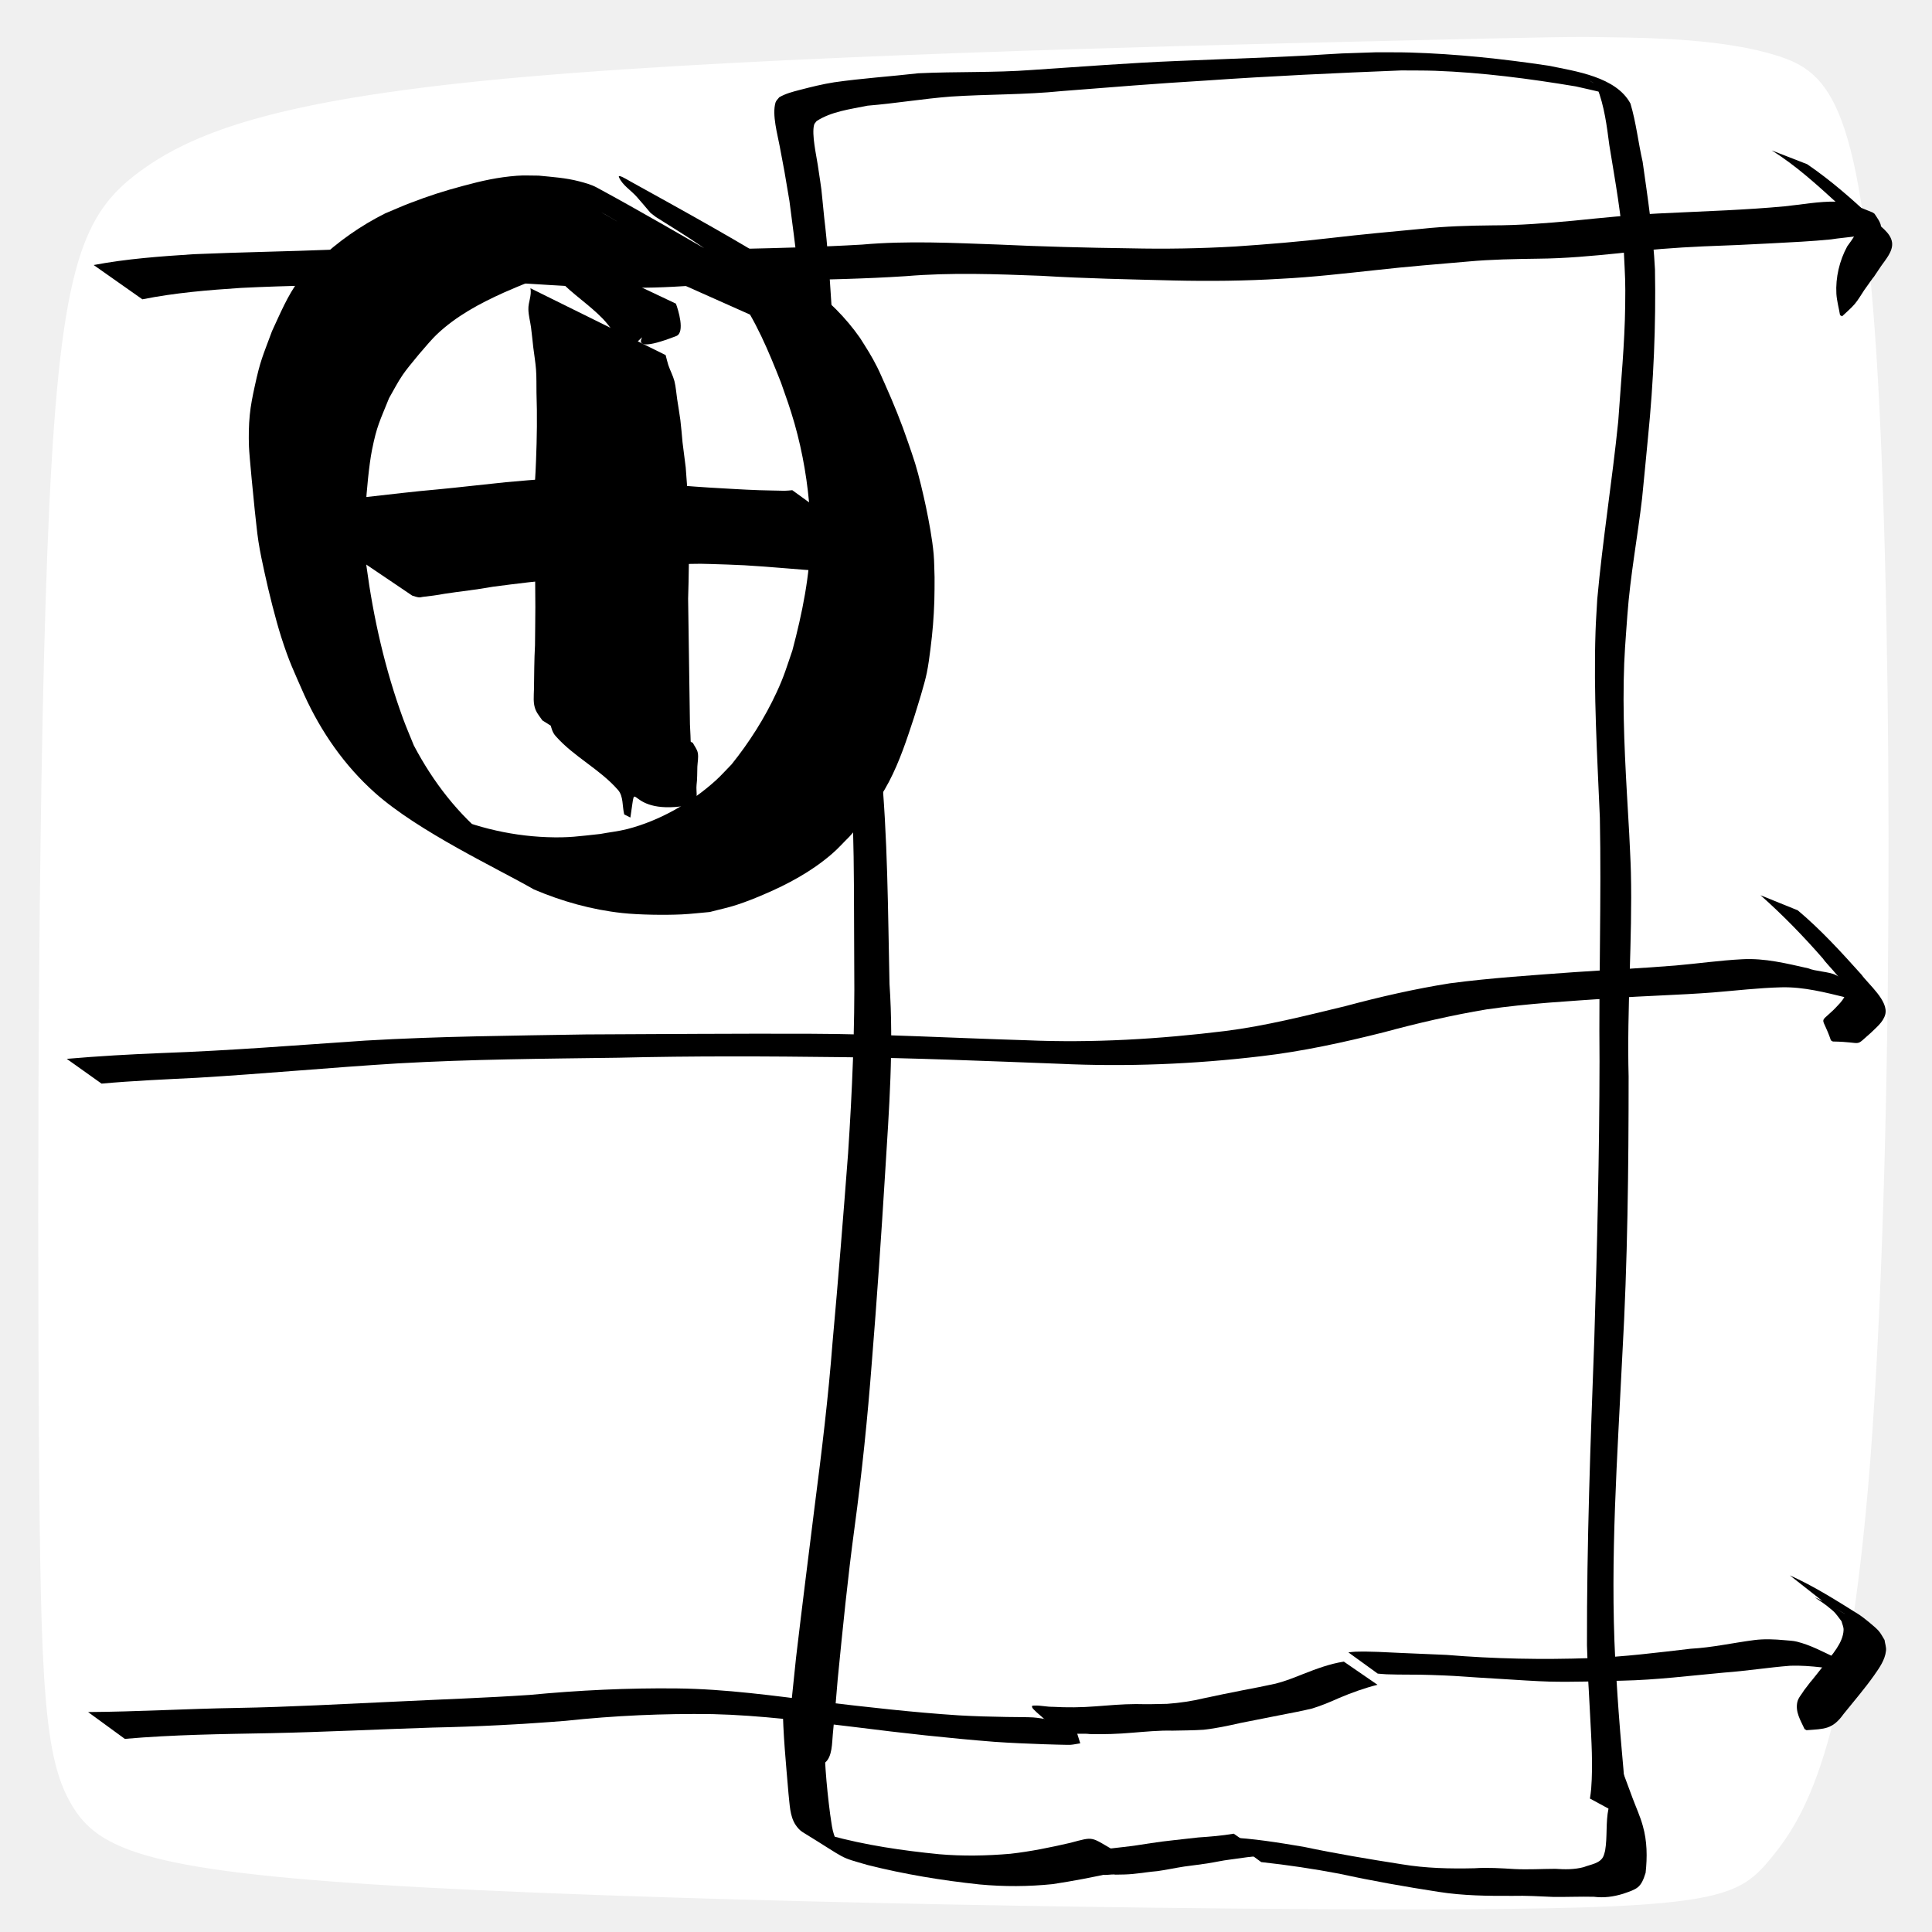
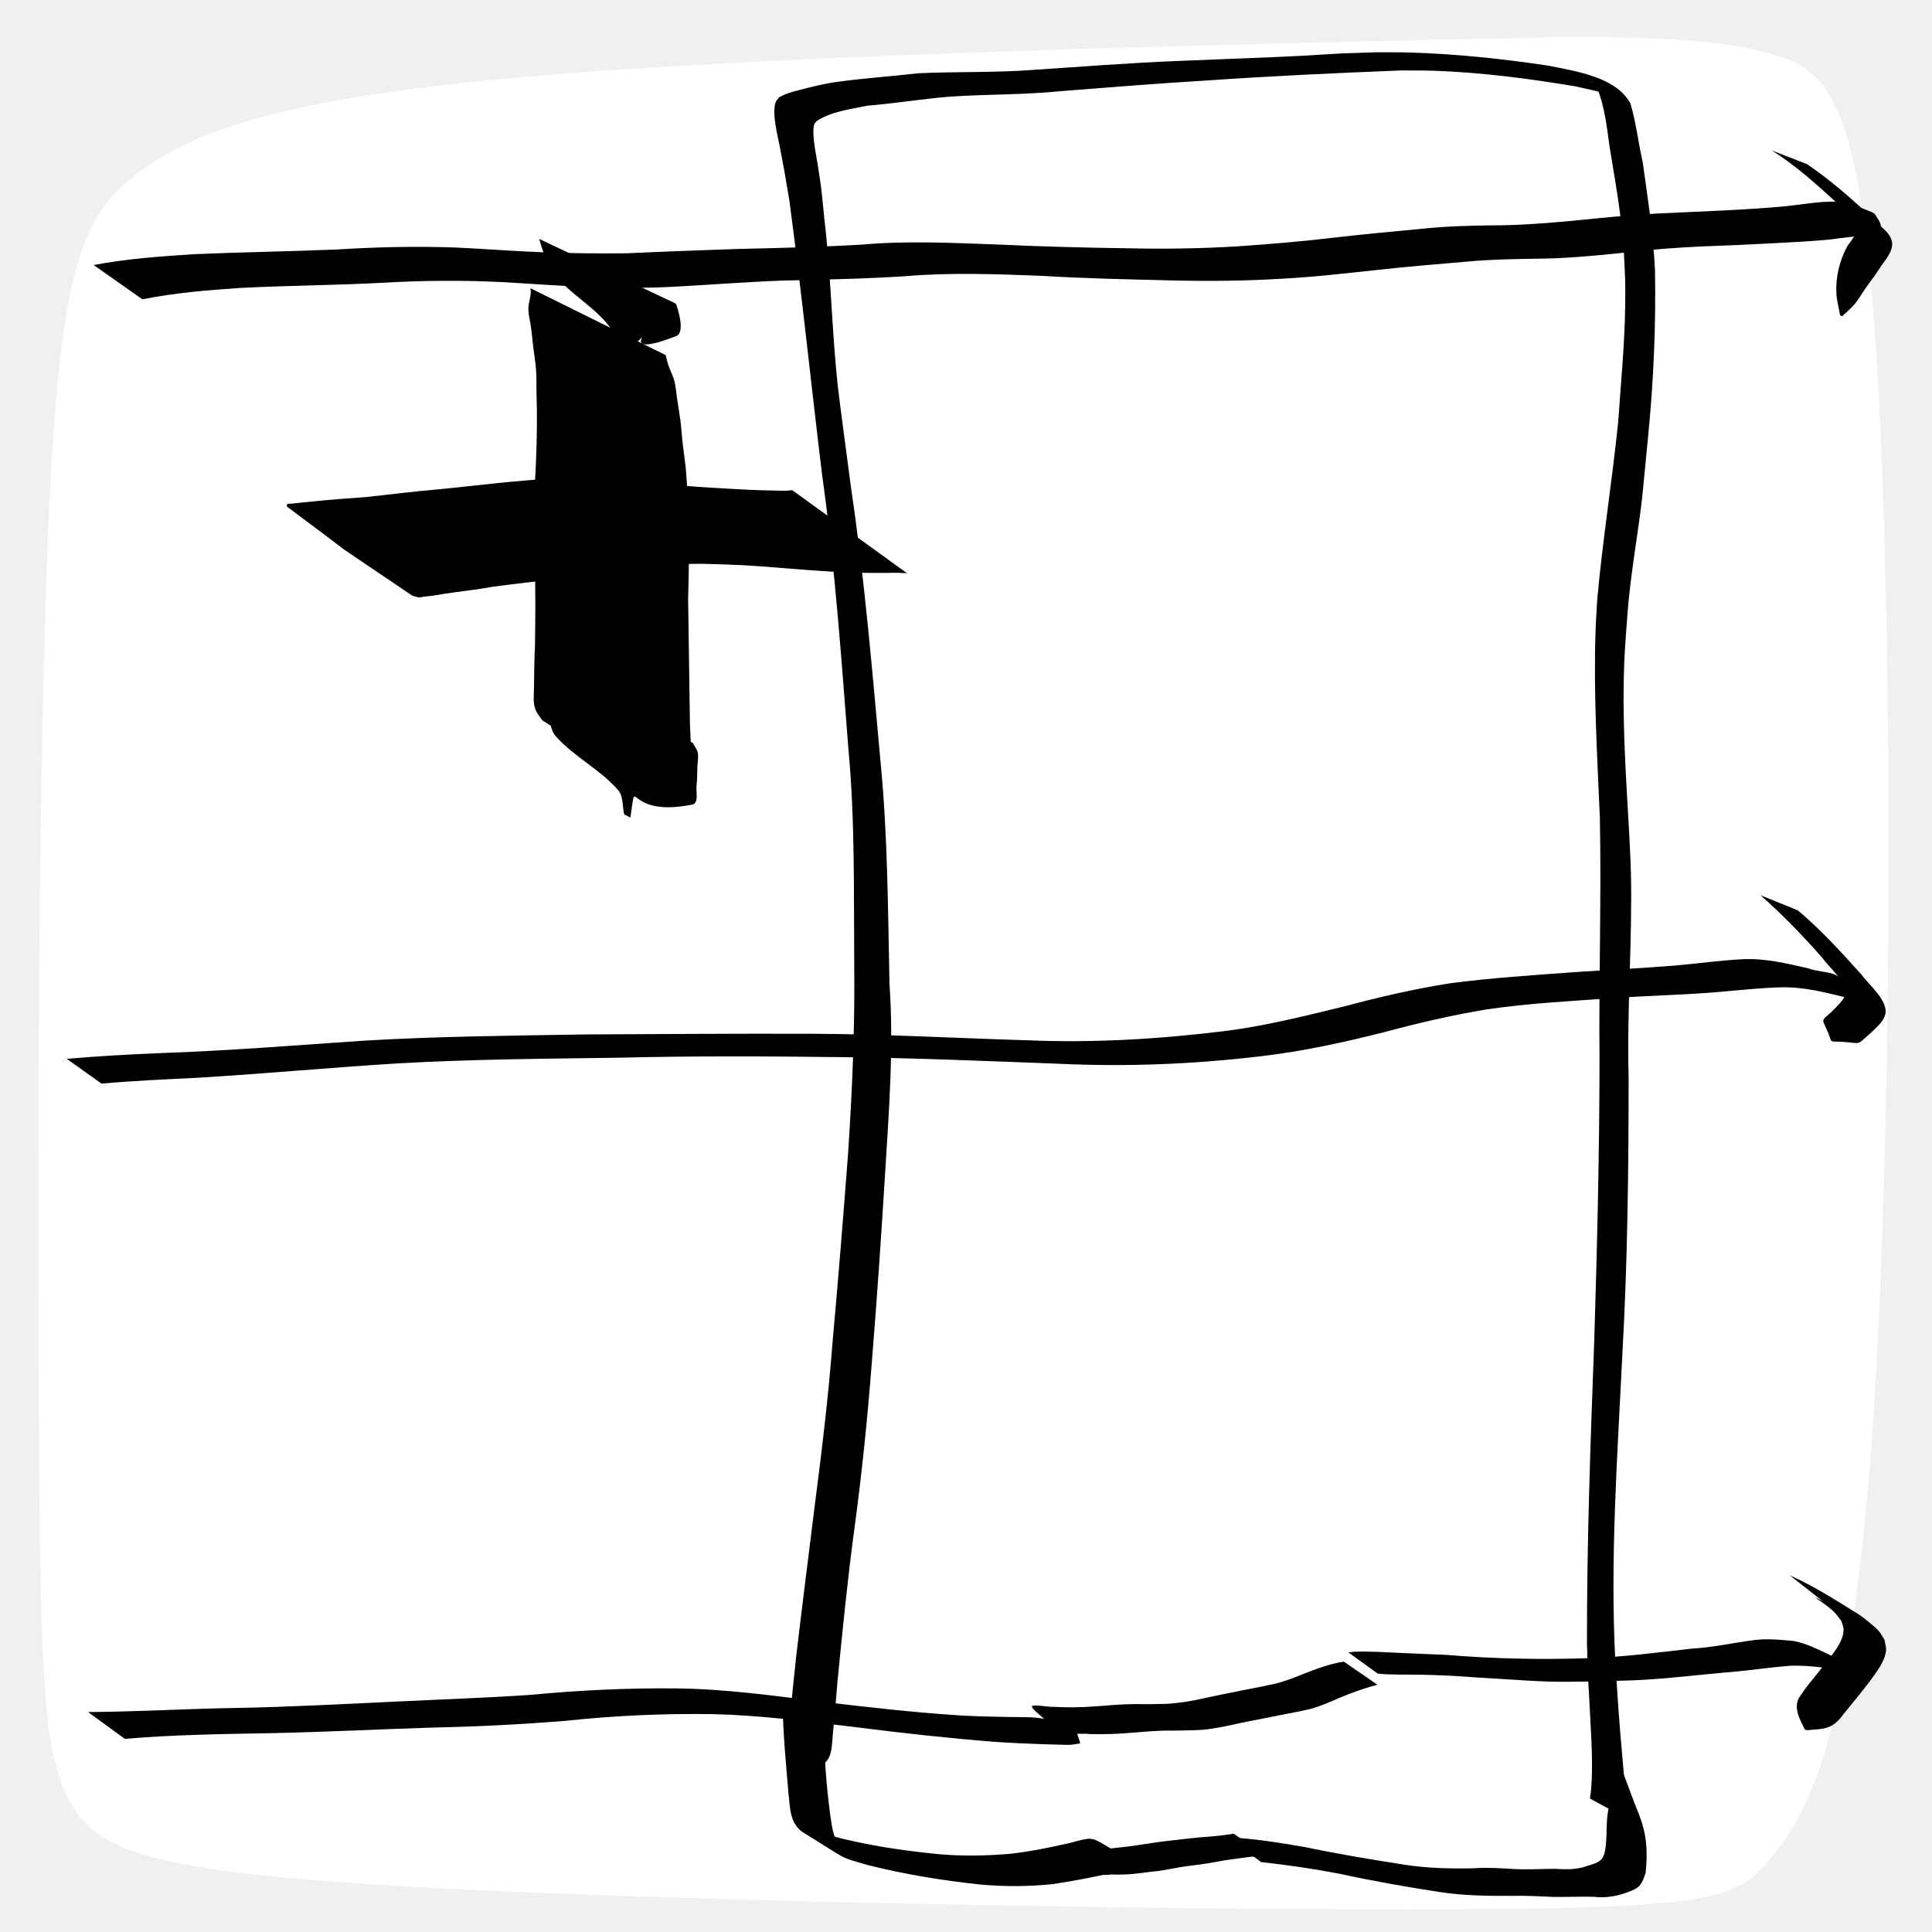
<svg xmlns="http://www.w3.org/2000/svg" xmlns:xlink="http://www.w3.org/1999/xlink" width="64" height="64" viewBox="0 0 16.933 16.933" version="1.1" id="svg8">
  <defs id="defs2">
    <linearGradient id="linearGradient1245">
      <stop id="stop1241" offset="0" style="stop-color:#aaccff;stop-opacity:1" />
      <stop id="stop1243" offset="1" style="stop-color:#d5f6ff;stop-opacity:1" />
    </linearGradient>
    <linearGradient id="linearGradient1167">
      <stop id="stop1161" offset="0" style="stop-color:#00112b;stop-opacity:1" />
      <stop id="stop1163" offset="1" style="stop-color:#2a7fff;stop-opacity:1" />
    </linearGradient>
    <linearGradient id="linearGradient1166">
      <stop style="stop-color:#41dcff;stop-opacity:1" offset="0" id="stop1162" />
      <stop style="stop-color:#40e0ff;stop-opacity:1" offset="1" id="stop1164" />
    </linearGradient>
    <linearGradient id="linearGradient1058">
      <stop style="stop-color:#5175ff;stop-opacity:1" offset="0" id="stop1054" />
      <stop style="stop-color:#40e0ff;stop-opacity:1" offset="1" id="stop1056" />
    </linearGradient>
    <linearGradient id="linearGradient1045">
      <stop id="stop1041" offset="0" style="stop-color:#293449;stop-opacity:1" />
      <stop id="stop1043" offset="1" style="stop-color:#485c80;stop-opacity:1" />
    </linearGradient>
    <linearGradient id="linearGradient2480">
      <stop style="stop-color:#cc0a08;stop-opacity:1" offset="0" id="stop2476" />
      <stop style="stop-color:#f67d89;stop-opacity:1" offset="1" id="stop2478" />
    </linearGradient>
    <linearGradient id="linearGradient942-5">
      <stop id="stop938" offset="0" style="stop-color:#002076;stop-opacity:1" />
      <stop id="stop940" offset="1" style="stop-color:#40e0ff;stop-opacity:1" />
    </linearGradient>
    <linearGradient gradientUnits="userSpaceOnUse" y2="31.377" x2="86.544" y1="282.62" x1="20.011" id="linearGradient944" xlink:href="#linearGradient942-5" />
    <linearGradient gradientUnits="userSpaceOnUse" y2="112.663" x2="98.205" y1="257.944" x1="13.302" id="linearGradient952" xlink:href="#linearGradient2480" />
    <linearGradient gradientTransform="translate(0,1.5875)" gradientUnits="userSpaceOnUse" y2="133.502" x2="146.68" y1="272.832" x1="101.059" id="linearGradient960" xlink:href="#linearGradient2480" />
    <filter id="filter1495" style="color-interpolation-filters:sRGB">
      <feFlood id="feFlood1485" result="flood" flood-color="rgb(0,0,0)" flood-opacity="0.498" />
      <feComposite id="feComposite1487" result="composite1" operator="in" in2="SourceGraphic" in="flood" />
      <feGaussianBlur id="feGaussianBlur1489" result="blur" stdDeviation="4" in="composite1" />
      <feOffset id="feOffset1491" result="offset" dy="4" dx="2" />
      <feComposite id="feComposite1493" result="composite2" operator="over" in2="offset" in="SourceGraphic" />
    </filter>
    <filter id="filter2066" style="color-interpolation-filters:sRGB">
      <feFlood id="feFlood2056" result="flood" flood-color="rgb(0,0,0)" flood-opacity="0.498" />
      <feComposite id="feComposite2058" result="composite1" operator="in" in2="SourceGraphic" in="flood" />
      <feGaussianBlur id="feGaussianBlur2060" result="blur" stdDeviation="20" in="composite1" />
      <feOffset id="feOffset2062" result="offset" dy="20" dx="6" />
      <feComposite id="feComposite2064" result="composite2" operator="over" in2="offset" in="SourceGraphic" />
    </filter>
    <filter id="filter2474" style="color-interpolation-filters:sRGB">
      <feFlood id="feFlood2464" result="flood" flood-color="rgb(0,0,0)" flood-opacity="0.498" />
      <feComposite id="feComposite2466" result="composite1" operator="in" in2="SourceGraphic" in="flood" />
      <feGaussianBlur id="feGaussianBlur2468" result="blur" stdDeviation="4" in="composite1" />
      <feOffset id="feOffset2470" result="offset" dy="4.8" dx="1.5" />
      <feComposite id="feComposite2472" result="composite2" operator="over" in2="offset" in="SourceGraphic" />
    </filter>
    <linearGradient gradientTransform="translate(0,290.2857)" gradientUnits="userSpaceOnUse" y2="398.202" x2="-973.736" y1="746.963" x1="-1123.225" id="linearGradient1033" xlink:href="#linearGradient1058" />
    <linearGradient gradientTransform="translate(0,213.6542)" gradientUnits="userSpaceOnUse" y2="851.357" x2="-987.594" y1="1234.087" x1="-1127.105" id="linearGradient1047" xlink:href="#linearGradient1045" />
    <linearGradient gradientTransform="translate(-19.19956,-44.65201)" gradientUnits="userSpaceOnUse" y2="1157.111" x2="-544.481" y1="1495.461" x1="-689.727" id="linearGradient1134" xlink:href="#linearGradient1045" />
    <linearGradient y2="851.357" x2="-987.594" y1="1234.087" x1="-1127.105" gradientTransform="translate(0,213.6542)" gradientUnits="userSpaceOnUse" id="linearGradient1160" xlink:href="#linearGradient1166" />
    <linearGradient id="linearGradient3682-0">
      <stop style="stop-color:#a40000;stop-opacity:1" offset="0" id="stop3684-0" />
      <stop style="stop-color:#ef2929;stop-opacity:1" offset="1" id="stop3686-0" />
    </linearGradient>
    <linearGradient id="linearGradient3864-9">
      <stop id="stop3866-1" offset="0" style="stop-color:#204a87;stop-opacity:1" />
      <stop id="stop3868-1" offset="1" style="stop-color:#729fcf;stop-opacity:1" />
    </linearGradient>
    <linearGradient id="linearGradient3682-0-3">
      <stop style="stop-color:#ff390f;stop-opacity:1" offset="0" id="stop3684-0-7" />
      <stop style="stop-color:#ff1000;stop-opacity:1;" offset="1" id="stop3686-0-5" />
    </linearGradient>
    <linearGradient id="linearGradient3864-9-7">
      <stop id="stop3866-1-7" offset="0" style="stop-color:#316cab;stop-opacity:1" />
      <stop id="stop3868-1-4" offset="1" style="stop-color:#002ca8;stop-opacity:1" />
    </linearGradient>
    <linearGradient id="linearGradient3682">
      <stop id="stop3684" offset="0" style="stop-color:#ff6d0f;stop-opacity:1;" />
      <stop id="stop3686" offset="1" style="stop-color:#ff1000;stop-opacity:1;" />
    </linearGradient>
    <linearGradient id="linearGradient3864">
      <stop style="stop-color:#71b2f8;stop-opacity:1;" offset="0" id="stop3866" />
      <stop style="stop-color:#002795;stop-opacity:1;" offset="1" id="stop3868" />
    </linearGradient>
    <linearGradient gradientTransform="matrix(0.79119,0,0,0.9642106,-462.0832,3.644202)" gradientUnits="userSpaceOnUse" y2="-97.403" x2="-2013.709" y1="301.05" x1="-2412.162" id="linearGradient1169" xlink:href="#linearGradient1167" />
    <linearGradient gradientUnits="userSpaceOnUse" y2="-9.26" x2="-2055.412" y1="284.235" x1="-2302.639" id="linearGradient1239" xlink:href="#linearGradient1245" />
    <linearGradient gradientUnits="userSpaceOnUse" y2="1276.733" x2="4327.056" y1="2126.733" x1="3477.055" id="linearGradient3835" xlink:href="#linearGradient1045" />
    <mask id="mask5747" maskUnits="userSpaceOnUse">
      <path id="path5749" d="m -1081.091,3822.706 -30.905,-17.731 -13.647,4.736 -13.02,33.279 -20.481,-1.077 -9.343,-34.41 -13.075,-6.261 -32.611,14.266 -13.776,-15.307 17.731,-30.905 -4.845,-13.606 -33.277,-13.022 1.19,-20.521 34.411,-9.343 6.261,-13.075 -14.376,-32.571 15.307,-13.775 30.905,17.731 13.715,-4.887 12.911,-33.235 20.632,1.153 9.233,34.45 13.075,6.261 32.681,-14.415 13.775,15.307 -17.732,30.905 4.775,13.755 33.237,12.913 -1.04,20.59 -34.45,9.233 -6.262,13.075 14.307,32.721 z m -46.286,-50.679 6.344,-3.681 5.495,-4.983 4.402,-5.947 3.165,-6.612 1.871,-7.128 0.304,-7.306 -1.058,-7.301 -2.408,-6.934 -3.83,-6.413 -4.834,-5.428 -5.947,-4.399 -6.612,-3.165 -7.128,-1.871 -7.345,-0.415 -7.304,1.058 -6.931,2.408 -6.414,3.831 -5.388,4.943 -4.441,5.838 -3.165,6.612 -1.814,7.238 -0.415,7.346 1.058,7.302 2.408,6.933 3.791,6.304 4.874,5.537 5.947,4.399 6.612,3.165 7.238,1.814 7.306,0.304 7.302,-1.058 6.933,-2.408 z" style="display:inline;overflow:visible;visibility:visible;fill:#ffffff;fill-opacity:1;fill-rule:evenodd;stroke:none;stroke-width:10;stroke-linecap:round;stroke-linejoin:round;stroke-miterlimit:4;stroke-dasharray:none;stroke-dashoffset:0;stroke-opacity:1;marker:none;enable-background:accumulate" />
    </mask>
    <mask id="mask2314" maskUnits="userSpaceOnUse">
      <path id="path2316" d="m -1868.976,3355.777 h -288.398 v 59.668 h 119.338 v 59.669 h 59.668 v -59.669 h 49.723 v 99.448 h 59.668 z" style="display:inline;overflow:visible;visibility:visible;fill:#ffffff;fill-opacity:1;fill-rule:evenodd;stroke:none;stroke-width:10;stroke-linecap:butt;stroke-linejoin:miter;stroke-miterlimit:4;stroke-dasharray:none;stroke-dashoffset:0;stroke-opacity:1;marker:none;enable-background:accumulate" />
    </mask>
  </defs>
  <g id="layer2">
    <path style="fill:#ffffff;stroke:#ffffff;stroke-width:0.026" d="m 14.132,0.34 c -0.351,-0.006 -0.418,-0.006 -2.177,0.036 C 10.195,0.418 6.743,0.501 4.624,0.685 2.506,0.869 1.721,1.153 1.231,1.515 0.741,1.876 0.546,2.316 0.445,4.438 0.345,6.559 0.34,10.362 0.354,12.573 c 0.014,2.211 0.047,2.829 0.281,3.232 0.234,0.404 0.668,0.593 3.079,0.724 2.411,0.131 6.799,0.203 9.076,0.192 2.277,-0.011 2.444,-0.106 2.723,-0.445 0.278,-0.34 0.668,-0.924 0.866,-3.477 0.198,-2.553 0.203,-7.074 0.067,-9.474 C 16.309,0.924 16.031,0.646 15.574,0.501 15.117,0.356 14.483,0.345 14.132,0.34 Z" id="path8" />
  </g>
  <g id="layer1" transform="translate(0,-280.0667)">
    <path style="fill:#000000;stroke-width:0.265" id="path9" d="m 14.239,295.995 c 0.002,-0.031 0.006,-0.063 0.006,-0.094 -7.67e-4,-0.219 -0.028,-0.439 -0.045,-0.657 -0.023,-0.292 -0.024,-0.327 -0.043,-0.628 -0.046,-0.893 0.019,-1.785 0.062,-2.676 0.046,-0.812 0.055,-1.626 0.055,-2.439 -0.016,-0.597 0.034,-1.193 0.02,-1.79 -0.003,-0.115 -0.01,-0.229 -0.015,-0.343 -0.025,-0.444 -0.056,-0.888 -0.048,-1.333 0.004,-0.228 0.016,-0.351 0.032,-0.576 0.025,-0.344 0.089,-0.682 0.129,-1.024 0.004,-0.031 0.049,-0.506 0.052,-0.536 0.049,-0.489 0.07,-0.98 0.061,-1.471 -0.016,-0.317 -0.064,-0.63 -0.108,-0.943 -0.039,-0.17 -0.057,-0.344 -0.107,-0.511 -0.126,-0.234 -0.48,-0.283 -0.721,-0.332 -0.401,-0.06 -0.806,-0.103 -1.212,-0.115 -0.099,-0.003 -0.198,-10e-4 -0.297,-0.002 -0.099,0.003 -0.199,0.006 -0.298,0.01 -0.101,0.005 -0.201,0.012 -0.302,0.018 -0.104,0.005 -0.208,0.011 -0.312,0.015 -0.275,0.012 -0.55,0.021 -0.825,0.033 -0.427,0.017 -0.853,0.051 -1.279,0.079 -0.332,0.025 -0.664,0.013 -0.996,0.029 -0.245,0.028 -0.493,0.044 -0.737,0.079 -0.102,0.016 -0.202,0.041 -0.302,0.067 -0.065,0.017 -0.121,0.031 -0.179,0.064 -0.011,0.015 -0.027,0.028 -0.033,0.046 -0.032,0.108 0.018,0.281 0.037,0.385 0.058,0.308 0.024,0.12 0.085,0.478 0.107,0.8 0.189,1.604 0.287,2.405 0.111,0.792 0.167,1.591 0.229,2.388 0.06,0.636 0.047,1.276 0.052,1.914 0.006,0.548 -0.018,1.095 -0.054,1.641 -0.042,0.552 -0.086,1.103 -0.136,1.654 -0.037,0.481 -0.095,0.96 -0.157,1.439 -0.055,0.442 -0.111,0.884 -0.163,1.326 -0.017,0.16 -0.034,0.321 -0.05,0.481 -0.011,0.112 -0.032,0.19 0.02,0.299 0.03,0.062 0.08,0.112 0.121,0.168 0,0 0.018,0.009 0.018,0.009 v 0 c 0.047,-0.011 0.1,-0.005 0.14,-0.033 0.071,-0.049 0.066,-0.186 0.073,-0.25 0.016,-0.161 0.03,-0.323 0.043,-0.484 0.044,-0.445 0.088,-0.89 0.148,-1.333 0.065,-0.48 0.114,-0.961 0.151,-1.444 0.045,-0.555 0.083,-1.11 0.117,-1.665 0.034,-0.552 0.076,-1.099 0.038,-1.653 -0.014,-0.643 -0.015,-1.288 -0.077,-1.929 -0.073,-0.803 -0.14,-1.606 -0.258,-2.404 -0.012,-0.09 -0.108,-0.81 -0.118,-0.904 -0.053,-0.491 -0.06,-0.986 -0.119,-1.477 -0.034,-0.333 -0.014,-0.177 -0.057,-0.466 -0.012,-0.081 -0.054,-0.264 -0.032,-0.349 0.003,-0.013 0.015,-0.022 0.022,-0.033 0.131,-0.085 0.296,-0.104 0.446,-0.135 0.245,-0.02 0.487,-0.061 0.732,-0.08 0.324,-0.021 0.648,-0.015 0.971,-0.048 0.419,-0.033 0.839,-0.067 1.259,-0.092 0.571,-0.04 1.144,-0.066 1.716,-0.089 0.099,10e-4 0.197,-2.3e-4 0.296,0.003 0.413,0.015 0.826,0.069 1.234,0.137 0.053,0.012 0.193,0.043 0.253,0.059 0.028,0.008 0.106,0.044 0.084,0.025 -0.064,-0.053 -0.142,-0.088 -0.213,-0.132 -0.014,-0.008 0.029,0.014 0.041,0.025 0.01,0.009 0.015,0.023 0.022,0.034 0.063,0.16 0.085,0.335 0.107,0.504 0.051,0.315 0.11,0.63 0.128,0.949 0.01,0.209 0.014,0.241 0.011,0.455 -0.004,0.34 -0.038,0.678 -0.061,1.017 -0.053,0.521 -0.137,1.039 -0.184,1.56 -0.005,0.094 -0.012,0.188 -0.015,0.282 -0.018,0.545 0.015,1.089 0.038,1.633 0.014,0.711 -0.01,1.422 -0.003,2.133 -9.79e-4,0.814 -0.021,1.628 -0.046,2.442 -0.033,0.892 -0.066,1.785 -0.064,2.678 0.02,0.545 0.002,0.11 0.028,0.621 0.011,0.211 0.025,0.423 0.009,0.634 -0.002,0.029 -0.007,0.058 -0.011,0.087 z" />
    <path style="fill:#000000;stroke-width:0.265" id="path16" d="m 6.86,294.997 c 0.002,0.265 0.029,0.529 0.051,0.792 0.011,0.09 0.01,0.196 0.064,0.275 0.016,0.023 0.035,0.045 0.059,0.06 0.411,0.252 0.306,0.212 0.572,0.289 0.322,0.081 0.65,0.135 0.98,0.17 0.214,0.02 0.428,0.019 0.641,-0.003 0.178,-0.027 0.355,-0.061 0.531,-0.1 0.031,-0.018 0.136,-0.015 0.164,-0.038 0.007,-0.005 0.011,-0.019 0.005,-0.025 -0.04,-0.043 -0.09,-0.076 -0.134,-0.114 0,0 -0.016,-0.011 -0.016,-0.011 v 0 c -0.224,-0.128 -0.181,-0.131 -0.395,-0.074 -0.173,0.04 -0.348,0.076 -0.526,0.096 -0.208,0.018 -0.417,0.022 -0.625,0.004 -0.323,-0.032 -0.645,-0.079 -0.959,-0.165 -0.039,-0.013 -0.148,-0.066 -0.116,-0.04 0.083,0.068 0.182,0.115 0.275,0.17 0.024,0.014 -0.048,-0.027 -0.068,-0.047 -0.07,-0.07 -0.071,-0.176 -0.087,-0.267 -0.034,-0.261 -0.056,-0.524 -0.051,-0.788 z" />
    <path style="fill:#000000;stroke-width:0.265" id="path17" d="m 11.054,296.387 c 0.23,0.025 0.458,0.059 0.685,0.102 0.288,0.063 0.578,0.114 0.87,0.159 0.215,0.034 0.432,0.036 0.649,0.035 0.117,-0.003 0.234,0.004 0.351,0.009 0.12,0.002 0.24,-0.004 0.36,-0.001 0.089,0.011 0.171,-9e-5 0.256,-0.026 0.125,-0.043 0.157,-0.051 0.198,-0.184 0.015,-0.139 0.014,-0.277 -0.025,-0.413 -0.023,-0.083 -0.059,-0.161 -0.089,-0.241 -0.031,-0.083 -0.061,-0.165 -0.092,-0.248 0,0 -0.018,-0.009 -0.018,-0.009 v 0 c -0.015,0.06 -0.029,0.12 -0.046,0.179 -0.016,0.057 -0.043,0.11 -0.055,0.168 -0.026,0.122 -0.009,0.247 -0.03,0.37 -0.005,0.017 -0.008,0.035 -0.016,0.051 -0.029,0.062 -0.114,0.07 -0.171,0.093 -0.083,0.022 -0.165,0.021 -0.25,0.015 -0.119,5e-4 -0.238,0.008 -0.357,0.002 -0.117,-0.007 -0.234,-0.015 -0.352,-0.007 -0.213,0.005 -0.426,2.7e-4 -0.637,-0.035 -0.288,-0.045 -0.575,-0.093 -0.86,-0.153 -0.221,-0.037 -0.443,-0.074 -0.667,-0.083 z" />
    <path style="fill:#000000;stroke-width:0.265" id="path10" d="m 1.248,282.69 c 0.285,-0.057 0.575,-0.081 0.865,-0.1 0.414,-0.021 0.828,-0.023 1.241,-0.045 0.355,-0.021 0.71,-0.023 1.065,-0.005 0.267,0.016 0.534,0.035 0.802,0.046 0.227,0.006 0.454,0.006 0.681,-0.006 0.318,-0.017 0.635,-0.042 0.954,-0.054 0.362,-0.009 0.723,-0.015 1.085,-0.039 0.394,-0.033 0.79,-0.018 1.184,-0.003 0.388,0.024 0.777,0.031 1.165,0.041 0.312,0.007 0.624,0.004 0.935,-0.015 0.282,-0.014 0.562,-0.047 0.843,-0.077 0.265,-0.03 0.532,-0.051 0.797,-0.074 0.205,-0.019 0.411,-0.022 0.616,-0.025 0.237,-0.002 0.474,-0.024 0.71,-0.048 0.245,-0.03 0.492,-0.049 0.738,-0.06 0.202,-0.007 0.404,-0.016 0.605,-0.027 0.171,-0.009 0.342,-0.017 0.513,-0.034 0.136,-0.022 0.279,-0.021 0.407,-0.074 0.01,-0.009 0.027,-0.013 0.031,-0.026 0.01,-0.038 -0.044,-0.105 -0.056,-0.125 0,0 -0.016,-0.011 -0.016,-0.011 v 0 c -0.104,-0.041 -0.208,-0.091 -0.322,-0.095 -0.151,-0.003 -0.3,0.026 -0.45,0.041 -0.169,0.016 -0.338,0.026 -0.508,0.035 -0.201,0.01 -0.402,0.019 -0.603,0.028 -0.247,0.013 -0.493,0.038 -0.739,0.063 -0.237,0.022 -0.474,0.041 -0.713,0.041 -0.206,0.002 -0.411,0.008 -0.616,0.03 -0.264,0.025 -0.528,0.049 -0.792,0.08 -0.28,0.033 -0.561,0.056 -0.842,0.075 -0.309,0.018 -0.618,0.023 -0.927,0.016 -0.384,-0.005 -0.768,-0.015 -1.152,-0.033 -0.398,-0.014 -0.797,-0.035 -1.195,5.5e-4 -0.361,0.021 -0.722,0.03 -1.083,0.038 -0.325,0.011 -0.65,0.023 -0.975,0.038 -0.231,0.003 -0.462,2.1e-4 -0.693,-0.007 -0.266,-0.009 -0.531,-0.03 -0.797,-0.043 -0.352,-0.013 -0.705,-0.005 -1.057,0.017 -0.416,0.017 -0.833,0.023 -1.249,0.041 -0.294,0.019 -0.589,0.04 -0.879,0.095 z" />
    <path style="fill:#000000;stroke-width:0.265" id="path11" d="m 15.528,281.385 c 0.217,0.135 0.405,0.309 0.593,0.48 0.046,0.055 0.139,0.104 0.152,0.184 0.01,0.063 -0.052,0.131 -0.083,0.177 -0.068,0.125 -0.103,0.273 -0.095,0.416 0.004,0.063 0.022,0.125 0.032,0.187 0,0 0.018,0.01 0.018,0.01 v 0 c 0.037,-0.036 0.078,-0.069 0.111,-0.108 0.032,-0.038 0.056,-0.082 0.084,-0.123 0.16,-0.227 0.007,-7.6e-4 0.146,-0.208 0.039,-0.057 0.107,-0.131 0.097,-0.208 -0.012,-0.089 -0.111,-0.143 -0.163,-0.204 -0.183,-0.173 -0.373,-0.34 -0.581,-0.482 z" />
    <path style="fill:#000000;stroke-width:0.265" id="path12" d="m 0.89,289.564 c 0.278,-0.025 0.557,-0.037 0.836,-0.051 0.586,-0.035 1.171,-0.09 1.758,-0.126 0.645,-0.037 1.292,-0.041 1.938,-0.05 0.651,-0.016 1.302,-0.013 1.953,-0.005 0.636,0.007 1.271,0.034 1.906,0.058 0.592,0.028 1.183,0.004 1.771,-0.066 0.362,-0.042 0.719,-0.12 1.073,-0.209 0.299,-0.081 0.601,-0.151 0.907,-0.202 0.361,-0.052 0.725,-0.072 1.089,-0.097 0.298,-0.022 0.597,-0.028 0.894,-0.051 0.199,-0.016 0.397,-0.04 0.597,-0.045 0.196,-0.005 0.386,0.045 0.575,0.091 0.058,0.013 0.116,0.029 0.174,0.043 0.021,0.005 0.068,0.034 0.062,0.013 -0.037,-0.136 -0.121,-0.059 -0.072,-0.1 0,0 -0.016,-0.012 -0.016,-0.012 v 0 c -0.226,-0.104 0.277,0.131 -0.246,-0.143 -0.056,-0.029 -0.18,-0.032 -0.239,-0.058 -0.191,-0.043 -0.383,-0.091 -0.58,-0.08 -0.196,0.01 -0.39,0.038 -0.586,0.055 -0.294,0.024 -0.589,0.038 -0.883,0.058 -0.365,0.027 -0.731,0.05 -1.094,0.098 -0.309,0.049 -0.614,0.119 -0.916,0.2 -0.348,0.084 -0.696,0.173 -1.052,0.218 -0.578,0.071 -1.159,0.106 -1.742,0.081 -0.636,-0.019 -1.271,-0.055 -1.907,-0.057 -0.651,-0.002 -1.302,0.003 -1.953,0.006 -0.645,0.011 -1.291,0.016 -1.936,0.054 -0.593,0.04 -1.185,0.088 -1.779,0.109 -0.279,0.011 -0.559,0.027 -0.837,0.051 z" />
    <path style="fill:#000000;stroke-width:0.265" id="path13" d="m 15.43,287.913 c 0.195,0.173 0.376,0.359 0.547,0.555 0.047,0.07 0.224,0.22 0.197,0.315 -0.014,0.049 -0.075,0.104 -0.105,0.136 -0.132,0.126 -0.097,0.044 -0.022,0.266 0,0 0.017,0.01 0.017,0.01 v 0 c 0.281,0.004 0.18,0.056 0.333,-0.076 0.045,-0.045 0.108,-0.093 0.126,-0.16 0.032,-0.119 -0.147,-0.265 -0.208,-0.35 -0.177,-0.197 -0.356,-0.394 -0.559,-0.564 z" />
    <path style="fill:#000000;stroke-width:0.265" id="path14" d="m 1.094,295.307 c 0.426,-0.037 0.854,-0.042 1.281,-0.05 0.472,-0.01 0.944,-0.034 1.417,-0.049 0.389,-0.008 0.777,-0.028 1.164,-0.059 0.428,-0.046 0.858,-0.065 1.288,-0.059 0.422,0.01 0.841,0.065 1.26,0.115 0.403,0.051 0.807,0.096 1.213,0.128 0.144,0.01 0.288,0.016 0.432,0.021 0.016,5.3e-4 0.214,0.007 0.235,0.005 0.028,-0.002 0.056,-0.009 0.084,-0.013 -0.01,-0.033 -0.021,-0.065 -0.031,-0.098 0,0 -0.016,-0.012 -0.016,-0.012 v 0 c -0.08,-0.033 -0.16,-0.066 -0.24,-0.1 -0.042,-0.006 -0.084,-0.014 -0.126,-0.017 -0.031,-0.003 -0.203,-0.003 -0.232,-0.004 -0.14,-0.002 -0.28,-0.006 -0.419,-0.014 -0.401,-0.026 -0.8,-0.072 -1.198,-0.119 -0.422,-0.053 -0.844,-0.112 -1.27,-0.117 -0.433,-0.005 -0.865,0.016 -1.296,0.057 -0.387,0.026 -0.775,0.039 -1.163,0.058 -0.468,0.021 -0.937,0.048 -1.405,0.056 -0.434,0.007 -0.866,0.033 -1.3,0.036 z" />
    <path style="fill:#000000;stroke-width:0.265" id="path15" d="m 12.075,294.735 c 0.026,0.002 0.052,0.005 0.078,0.006 0.13,0.005 0.261,10e-4 0.391,0.006 0.197,0.007 0.198,0.008 0.403,0.022 0.071,0.004 0.142,0.009 0.213,0.013 0.095,0.006 0.322,0.021 0.419,0.023 0.212,0.005 0.425,-0.003 0.637,-0.008 0.3,-0.006 0.598,-0.044 0.896,-0.071 0.194,-0.014 0.386,-0.045 0.58,-0.06 0.09,-0.003 0.18,0.004 0.269,0.014 0.036,0.004 0.072,0.016 0.109,0.014 0.019,-9.5e-4 0.044,-0.005 0.052,-0.022 0.009,-0.02 -0.01,-0.042 -0.016,-0.063 0,0 -0.016,-0.012 -0.016,-0.012 v 0 c -0.115,-0.054 -0.218,-0.111 -0.341,-0.142 -0.035,-0.009 -0.073,-0.009 -0.109,-0.013 -0.088,-0.008 -0.176,-0.012 -0.264,-10e-4 -0.186,0.024 -0.37,0.066 -0.558,0.076 -0.292,0.034 -0.583,0.071 -0.877,0.082 -0.422,0.015 -0.843,0.007 -1.264,-0.028 -0.392,-0.017 -0.025,-0.001 -0.397,-0.017 -0.133,-0.006 -0.267,-0.015 -0.4,-0.011 -0.021,5.8e-4 -0.041,0.004 -0.062,0.006 z" />
    <path style="fill:#000000;stroke-width:0.265" id="path18" d="m 16.014,294.131 c 0.021,0.009 0.042,0.018 0.063,0.028 0.03,0.016 0.119,0.067 0.089,0.051 -0.083,-0.046 -0.163,-0.099 -0.249,-0.139 -0.034,-0.016 0.062,0.043 0.091,0.067 0.085,0.068 0.069,0.056 0.132,0.138 0.006,0.025 0.019,0.05 0.018,0.076 -0.003,0.114 -0.106,0.223 -0.17,0.306 -0.303,0.388 0.103,-0.142 -0.176,0.223 -0.02,0.034 -0.05,0.064 -0.059,0.102 -0.02,0.089 0.029,0.163 0.063,0.238 0,0 0.017,0.01 0.017,0.01 v 0 c 0.158,-0.012 0.227,-0.005 0.326,-0.143 0.09,-0.112 0.186,-0.223 0.269,-0.341 0.044,-0.063 0.094,-0.133 0.102,-0.214 0.003,-0.031 -0.009,-0.062 -0.013,-0.093 -0.017,-0.027 -0.031,-0.056 -0.052,-0.08 -0.027,-0.032 -0.139,-0.122 -0.171,-0.142 -0.194,-0.121 -0.396,-0.25 -0.607,-0.344 z" />
    <path style="fill:#000000;stroke-width:0.265" id="path1" d="m 10.813,296.138 c -0.103,0.018 -0.207,0.026 -0.31,0.033 -0.072,0.007 -0.143,0.017 -0.215,0.024 -0.068,0.007 -0.135,0.016 -0.202,0.026 -0.08,0.013 -0.16,0.025 -0.241,0.034 -0.072,0.008 -0.144,0.018 -0.217,0.022 -0.05,4.2e-4 -0.1,0.002 -0.151,0.002 -0.028,9.3e-4 -0.056,7.4e-4 -0.085,10e-4 -0.019,2.6e-4 -0.037,-6.9e-4 -0.033,0.006 0.007,0.013 0.021,0.022 0.031,0.033 0.063,0.053 0.038,0.031 0.076,0.065 0,0 0.016,0.012 0.016,0.012 v 0 c 0.055,0.033 0.02,0.011 0.104,0.065 0.02,0.011 0.038,0.023 0.059,0.032 0.035,0.016 0.094,-0.003 0.133,0.004 0.05,-6.6e-4 0.101,-0.001 0.151,-0.006 0.072,-0.007 0.144,-0.019 0.216,-0.025 0.079,-0.011 0.156,-0.028 0.234,-0.04 0.067,-0.009 0.133,-0.017 0.2,-0.027 0.067,-0.01 0.133,-0.026 0.201,-0.034 0.101,-0.015 0.203,-0.028 0.304,-0.038 z" />
    <path style="fill:#000000;stroke-width:0.265" id="path2" d="m 11.778,294.63 c -0.123,0.019 -0.24,0.063 -0.355,0.108 -0.08,0.032 -0.16,0.064 -0.243,0.085 -0.094,0.021 -0.189,0.039 -0.283,0.057 -0.114,0.023 -0.228,0.045 -0.341,0.07 -0.107,0.026 -0.216,0.042 -0.326,0.05 -0.092,0.003 -0.184,0.004 -0.275,0.002 -0.118,4.5e-4 -0.236,0.011 -0.353,0.02 -0.125,0.01 -0.251,0.011 -0.376,0.004 -0.048,10e-4 -0.108,-0.013 -0.156,-0.011 -0.009,5e-4 -0.025,-0.001 -0.025,0.007 -1.995e-4,0.015 0.014,0.026 0.024,0.036 0.018,0.019 0.04,0.036 0.06,0.054 0.006,0.005 0.012,0.011 0.018,0.016 0,0 0.016,0.012 0.016,0.012 v 0 c 0.008,0.005 0.017,0.011 0.025,0.016 0.052,0.032 0.108,0.07 0.166,0.093 0.059,0.023 0.137,0.007 0.199,0.016 0.124,0.003 0.249,-0.001 0.372,-0.012 0.117,-0.009 0.234,-0.021 0.352,-0.018 0.091,-0.002 0.182,-0.002 0.273,-0.008 0.108,-0.012 0.215,-0.035 0.321,-0.059 0.114,-0.023 0.229,-0.045 0.344,-0.068 0.095,-0.019 0.191,-0.036 0.285,-0.059 0.082,-0.025 0.16,-0.058 0.238,-0.093 0.109,-0.046 0.22,-0.086 0.335,-0.115 z" />
-     <path style="fill:#000000;stroke-width:0.265" id="path3" d="m 7.049,283.036 c -0.106,-0.144 -0.214,-0.288 -0.341,-0.415 -0.031,-0.031 -0.064,-0.06 -0.096,-0.09 -0.038,-0.03 -0.076,-0.062 -0.115,-0.09 -0.04,-0.029 -0.081,-0.057 -0.123,-0.082 -0.38,-0.219 -0.758,-0.44 -1.144,-0.649 -0.048,-0.026 -0.101,-0.04 -0.154,-0.054 -0.119,-0.031 -0.234,-0.038 -0.355,-0.05 -0.063,4.3e-4 -0.127,-0.004 -0.19,10e-4 -0.169,0.013 -0.306,0.044 -0.469,0.088 -0.163,0.043 -0.309,0.09 -0.467,0.151 -0.074,0.028 -0.146,0.061 -0.219,0.091 -0.216,0.108 -0.413,0.247 -0.589,0.413 -0.058,0.055 -0.118,0.109 -0.166,0.173 -0.1,0.132 -0.168,0.298 -0.237,0.446 -0.082,0.222 -0.102,0.254 -0.152,0.486 -0.018,0.083 -0.035,0.166 -0.043,0.25 -0.009,0.091 -0.01,0.183 -0.007,0.274 0.002,0.073 0.043,0.487 0.051,0.562 0.011,0.09 0.018,0.181 0.032,0.271 0.015,0.096 0.035,0.19 0.056,0.284 0.035,0.161 0.093,0.394 0.143,0.552 0.072,0.225 0.109,0.295 0.203,0.51 0.148,0.325 0.353,0.62 0.62,0.858 0.383,0.341 1.08,0.666 1.392,0.846 0.247,0.105 0.507,0.178 0.775,0.207 0.148,0.016 0.373,0.019 0.521,0.012 0.082,-0.004 0.164,-0.014 0.246,-0.021 0.078,-0.021 0.158,-0.037 0.234,-0.062 0.08,-0.026 0.158,-0.057 0.235,-0.09 0.215,-0.091 0.424,-0.204 0.601,-0.357 0.055,-0.047 0.102,-0.101 0.154,-0.152 0.132,-0.146 0.254,-0.305 0.346,-0.48 0.094,-0.179 0.157,-0.372 0.22,-0.564 0.032,-0.103 0.09,-0.285 0.112,-0.391 0.014,-0.069 0.023,-0.139 0.032,-0.21 0.019,-0.149 0.029,-0.272 0.034,-0.421 0.002,-0.069 0.002,-0.138 0.002,-0.207 -0.003,-0.068 -0.002,-0.135 -0.008,-0.203 -0.012,-0.132 -0.041,-0.287 -0.068,-0.416 -0.024,-0.113 -0.06,-0.267 -0.094,-0.378 -0.019,-0.062 -0.041,-0.123 -0.062,-0.185 -0.059,-0.174 -0.128,-0.343 -0.203,-0.511 -0.022,-0.048 -0.042,-0.097 -0.066,-0.145 -0.051,-0.102 -0.092,-0.164 -0.152,-0.259 -0.125,-0.179 -0.282,-0.335 -0.458,-0.463 -0.033,-0.024 -0.068,-0.046 -0.103,-0.07 -0.473,-0.3 -0.968,-0.571 -1.455,-0.841 -0.03,-0.017 -0.11,-0.066 -0.097,-0.035 0.031,0.071 0.105,0.114 0.156,0.172 0.041,0.046 0.08,0.093 0.12,0.14 0,0 0.048,0.037 0.048,0.037 v 0 c 0.103,0.065 0.207,0.129 0.309,0.196 0.124,0.082 0.243,0.17 0.368,0.25 0.039,0.025 0.165,0.09 0.124,0.066 -0.339,-0.199 -0.68,-0.395 -1.02,-0.592 -0.035,-0.02 0.07,0.041 0.105,0.062 0.036,0.021 0.071,0.043 0.107,0.064 0.067,0.041 0.151,0.091 0.215,0.135 0.149,0.103 0.283,0.226 0.399,0.365 0.032,0.041 0.066,0.08 0.097,0.121 0.172,0.238 0.285,0.513 0.392,0.784 0.051,0.146 0.076,0.211 0.119,0.36 0.073,0.258 0.117,0.522 0.135,0.789 0.002,0.068 0.006,0.135 0.005,0.203 -0.004,0.337 -0.073,0.67 -0.159,0.995 -0.051,0.148 -0.072,0.225 -0.138,0.367 -0.104,0.225 -0.24,0.439 -0.395,0.632 -0.047,0.047 -0.091,0.098 -0.14,0.142 -0.217,0.196 -0.491,0.352 -0.774,0.425 -0.078,0.02 -0.158,0.028 -0.237,0.043 -0.191,0.02 -0.272,0.035 -0.467,0.028 -0.345,-0.013 -0.682,-0.099 -0.993,-0.249 0.239,0.143 0.474,0.294 0.717,0.429 0.077,0.043 -0.148,-0.097 -0.217,-0.152 -0.284,-0.224 -0.506,-0.513 -0.674,-0.832 -0.031,-0.078 -0.065,-0.155 -0.094,-0.234 -0.158,-0.432 -0.26,-0.881 -0.321,-1.336 -0.006,-0.089 -0.017,-0.177 -0.018,-0.266 -0.001,-0.086 0.006,-0.171 0.011,-0.257 0.008,-0.132 0.029,-0.364 0.055,-0.495 0.043,-0.215 0.069,-0.254 0.15,-0.456 0.04,-0.069 0.076,-0.141 0.121,-0.206 0.048,-0.071 0.23,-0.288 0.295,-0.35 0.17,-0.162 0.377,-0.273 0.59,-0.369 0.07,-0.03 0.14,-0.061 0.211,-0.089 0.218,-0.085 0.444,-0.155 0.674,-0.197 0.068,-0.013 0.136,-0.025 0.204,-0.029 0.06,-0.004 0.119,0.004 0.179,0.006 0.166,0.023 0.175,0.016 0.334,0.07 0.046,0.016 0.178,0.081 0.136,0.055 -0.288,-0.179 -0.584,-0.343 -0.875,-0.515 -0.041,-0.024 0.084,0.047 0.124,0.072 0.038,0.024 0.073,0.051 0.109,0.076 0.032,0.027 0.064,0.052 0.095,0.08 0.11,0.101 0.206,0.217 0.269,0.353 z" />
    <path style="fill:#000000;stroke-width:0.265" id="path4" d="m 4.649,282.593 c 0.013,0.063 -0.02,0.123 -0.018,0.185 0.001,0.053 0.016,0.105 0.023,0.157 0.008,0.059 0.013,0.118 0.02,0.177 0.008,0.065 0.019,0.129 0.024,0.194 0.005,0.068 0.003,0.136 0.004,0.203 0.007,0.198 0.004,0.396 -0.004,0.594 -0.006,0.169 -0.012,0.171 -0.013,0.34 -2.511e-4,0.061 0.002,0.123 0.003,0.184 -0.004,0.254 0.004,0.507 0.004,0.761 -2.344e-4,0.112 -0.002,0.223 -0.003,0.335 -0.007,0.127 -0.007,0.255 -0.009,0.382 -9.261e-4,0.061 -0.01,0.126 0.015,0.185 0.014,0.033 0.039,0.061 0.059,0.091 0.438,0.274 0.236,0.149 0.606,0.378 0,0 0.054,0.027 0.054,0.027 v 0 c 0.362,0.138 0.164,0.063 0.594,0.225 0.017,-0.011 0.041,-0.016 0.052,-0.033 0.02,-0.035 0.004,-0.143 0.003,-0.17 -0.008,-0.131 -0.008,-0.262 -0.016,-0.393 -0.005,-0.367 -0.011,-0.734 -0.016,-1.101 0.012,-0.383 0.011,-0.767 -0.021,-1.15 -0.009,-0.074 -0.019,-0.147 -0.028,-0.221 -0.006,-0.065 -0.011,-0.13 -0.019,-0.195 -0.008,-0.061 -0.019,-0.122 -0.028,-0.183 -0.008,-0.052 -0.011,-0.106 -0.024,-0.158 -0.013,-0.049 -0.038,-0.094 -0.054,-0.142 -0.009,-0.028 -0.015,-0.057 -0.023,-0.086 z" />
    <path style="fill:#000000;stroke-width:0.265" id="path5" d="m 6.944,284.363 c -0.023,0.002 -0.046,0.005 -0.069,0.005 -0.022,3.7e-4 -0.208,-0.005 -0.222,-0.005 -0.146,-0.005 -0.291,-0.015 -0.437,-0.023 -0.336,-0.021 -0.672,-0.058 -1.008,-0.079 -0.259,-0.015 -0.517,0.009 -0.774,0.032 -0.199,0.02 -0.397,0.044 -0.597,0.063 -0.209,0.018 -0.418,0.044 -0.627,0.067 -0.154,0.011 -0.308,0.022 -0.461,0.038 -0.065,0.006 -0.13,0.013 -0.195,0.02 -0.012,10e-4 -0.026,-0.002 -0.036,0.004 -0.006,0.004 -0.002,0.015 -0.003,0.022 0.435,0.325 0.268,0.199 0.502,0.377 0,0 0.05,0.034 0.05,0.034 v 0 c 0.255,0.172 0.073,0.049 0.546,0.369 0.019,0.005 0.037,0.013 0.056,0.015 0.012,0.002 0.025,-0.002 0.037,-0.004 0.063,-0.007 0.126,-0.015 0.189,-0.027 0.142,-0.022 0.285,-0.036 0.426,-0.062 0.205,-0.027 0.411,-0.052 0.618,-0.07 0.072,-0.007 0.143,-0.011 0.215,-0.018 0.125,-0.012 0.248,-0.034 0.371,-0.057 0.233,-0.037 0.469,-0.064 0.705,-0.054 0.075,0.002 0.221,0.007 0.294,0.011 0.23,0.013 0.46,0.037 0.69,0.051 0.158,0.01 0.162,0.012 0.311,0.015 0.053,0.001 0.186,0.001 0.242,0.001 0.033,-2.1e-4 0.067,-0.002 0.1,-0.001 0.028,4.5e-4 0.056,0.003 0.083,0.004 z" />
    <path style="fill:#000000;stroke-width:0.265" id="path6" d="m 4.726,282.161 c 0.035,0.126 0.085,0.264 0.176,0.361 0.117,0.123 0.263,0.216 0.381,0.338 0.07,0.072 0.12,0.161 0.18,0.242 0,0 0.054,0.026 0.054,0.026 v 0 c 0.293,-0.274 -0.161,0.106 0.41,-0.116 0.08,-0.031 0.016,-0.234 -0.003,-0.284 z" />
    <path style="fill:#000000;stroke-width:0.265" id="path7" d="m 4.767,285.948 c -0.008,0.015 -0.023,0.029 -0.023,0.046 0.001,0.042 0.019,0.083 0.027,0.124 0.012,0.059 0.018,0.118 0.033,0.177 0.019,0.075 0.014,0.165 0.066,0.223 0.159,0.181 0.389,0.291 0.547,0.473 0.048,0.055 0.036,0.142 0.054,0.214 0,0 0.054,0.027 0.054,0.027 v 0 c 0.064,-0.408 -0.061,0.01 0.544,-0.114 0.058,-0.012 0.029,-0.114 0.036,-0.172 0.007,-0.053 0.005,-0.106 0.007,-0.16 0.002,-0.04 0.011,-0.081 0.004,-0.12 -0.006,-0.033 -0.029,-0.059 -0.044,-0.089 z" />
  </g>
</svg>
